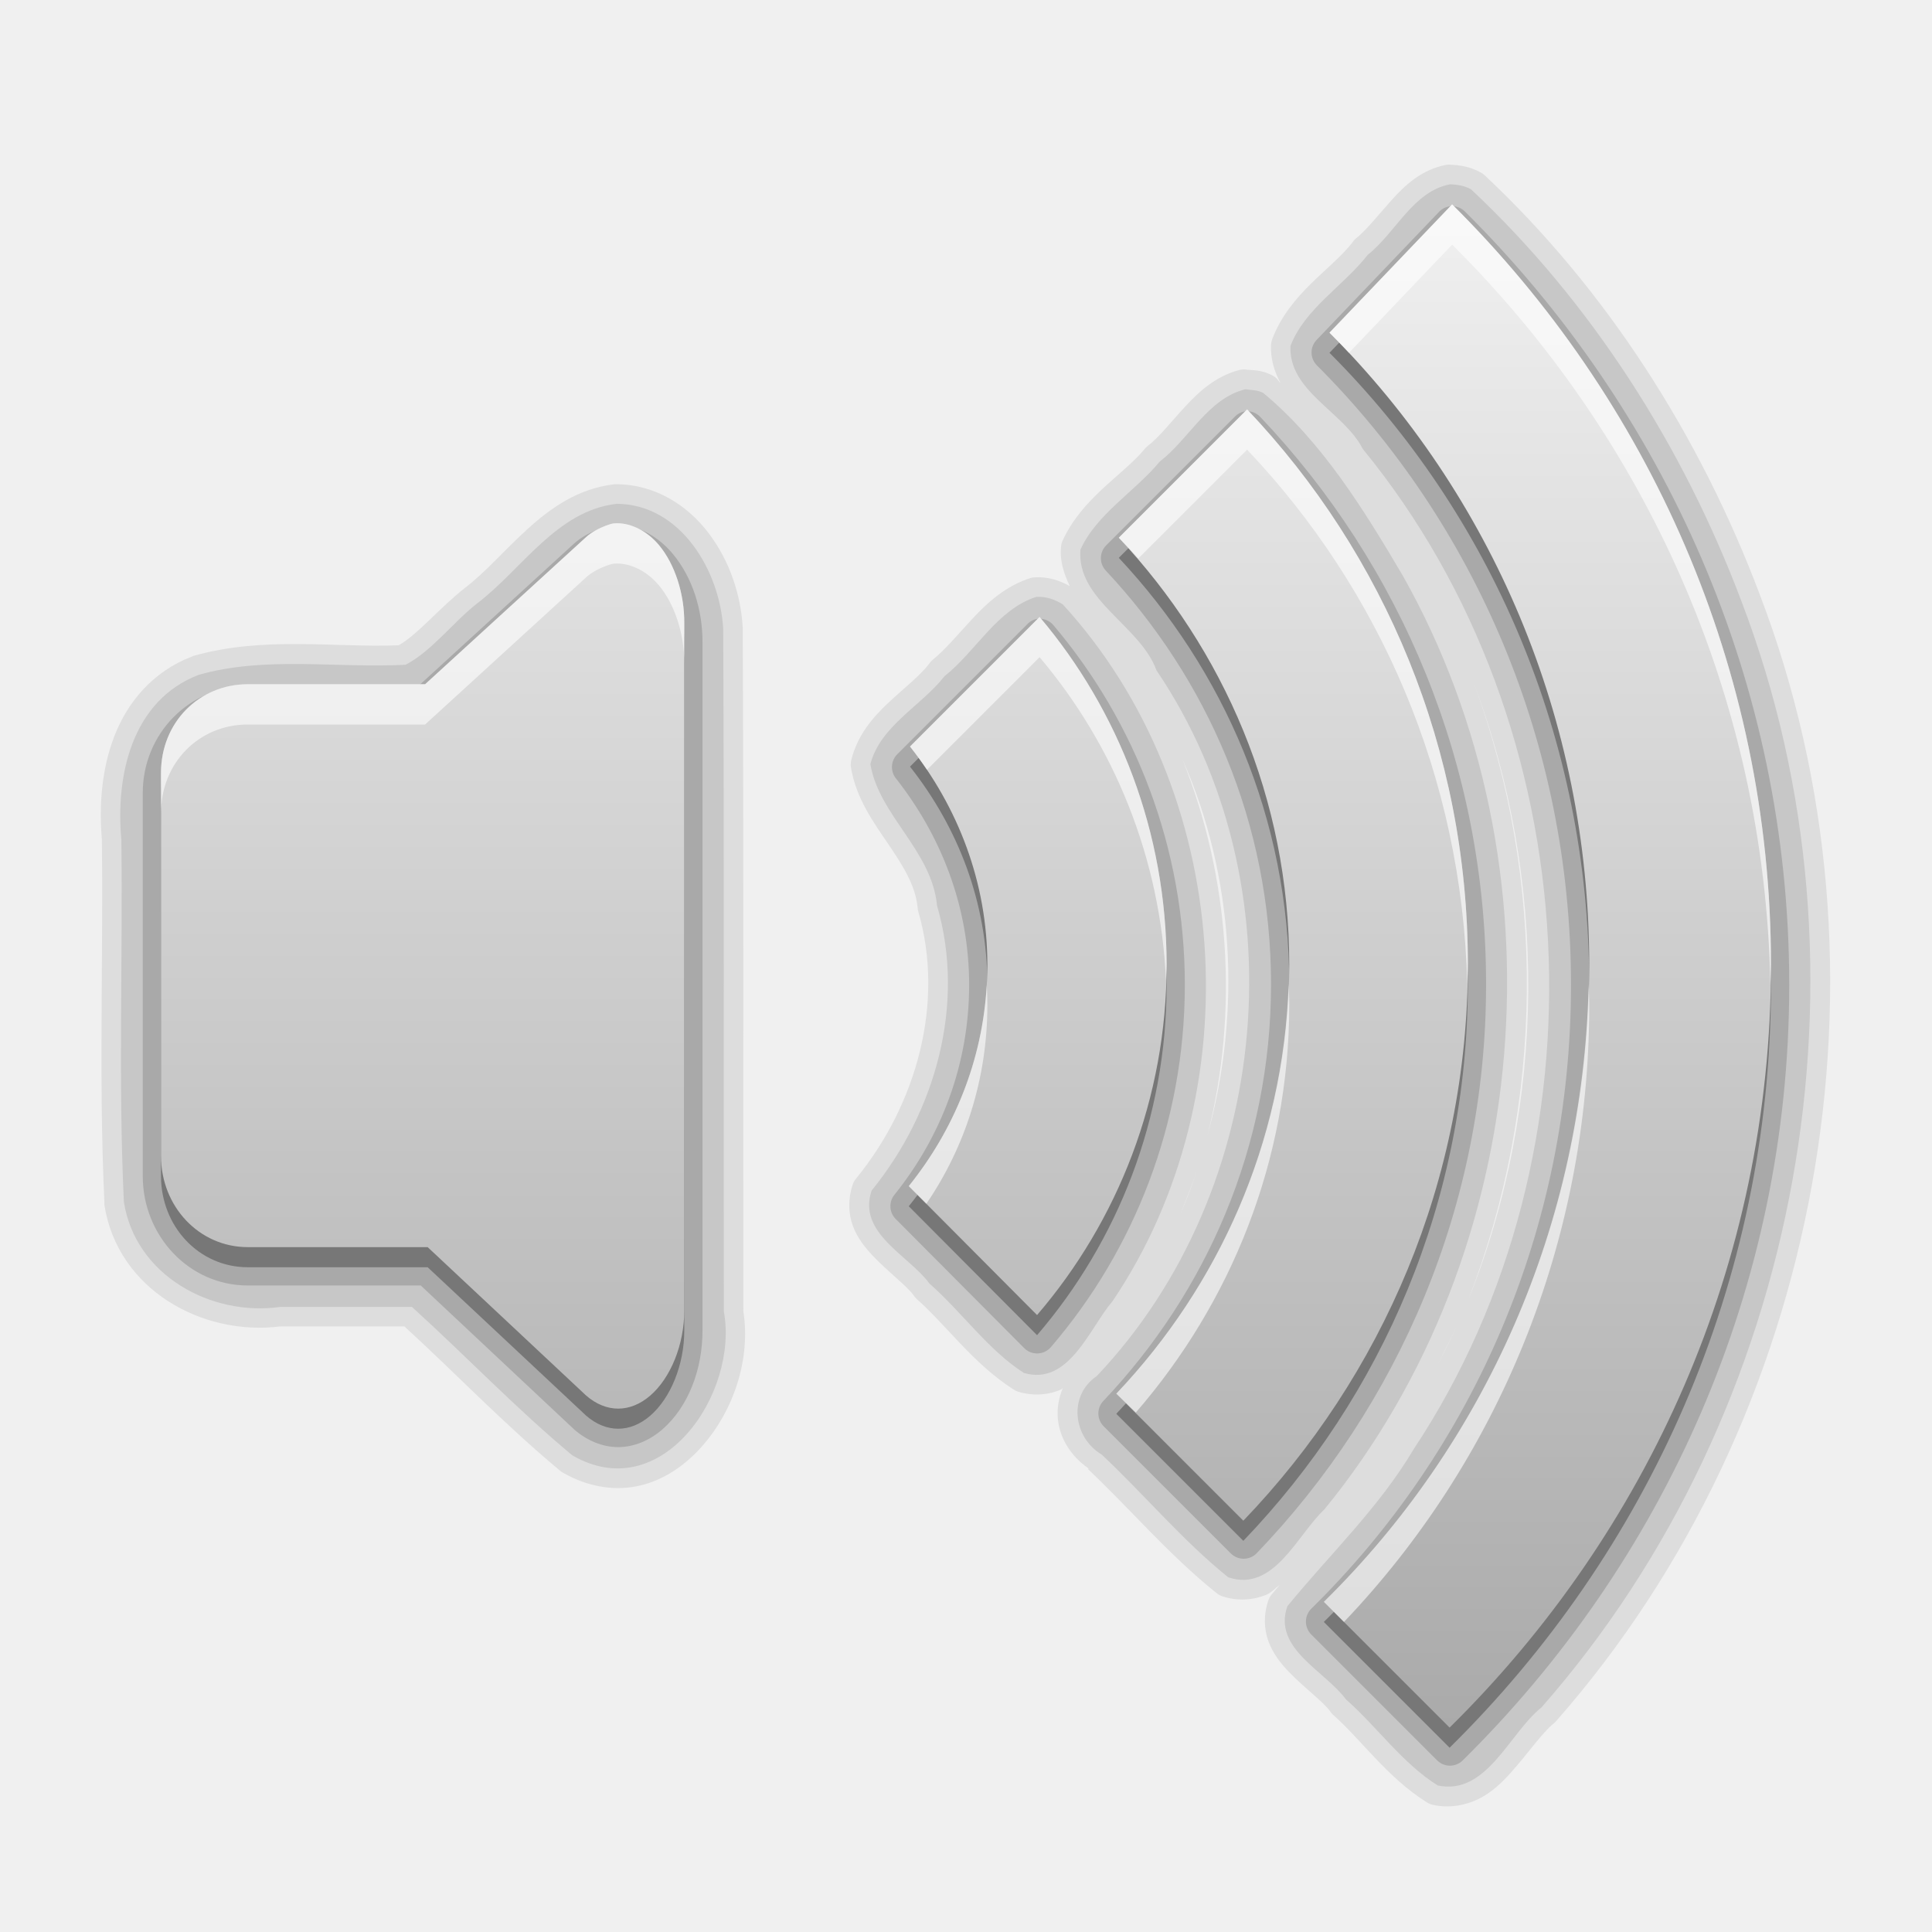
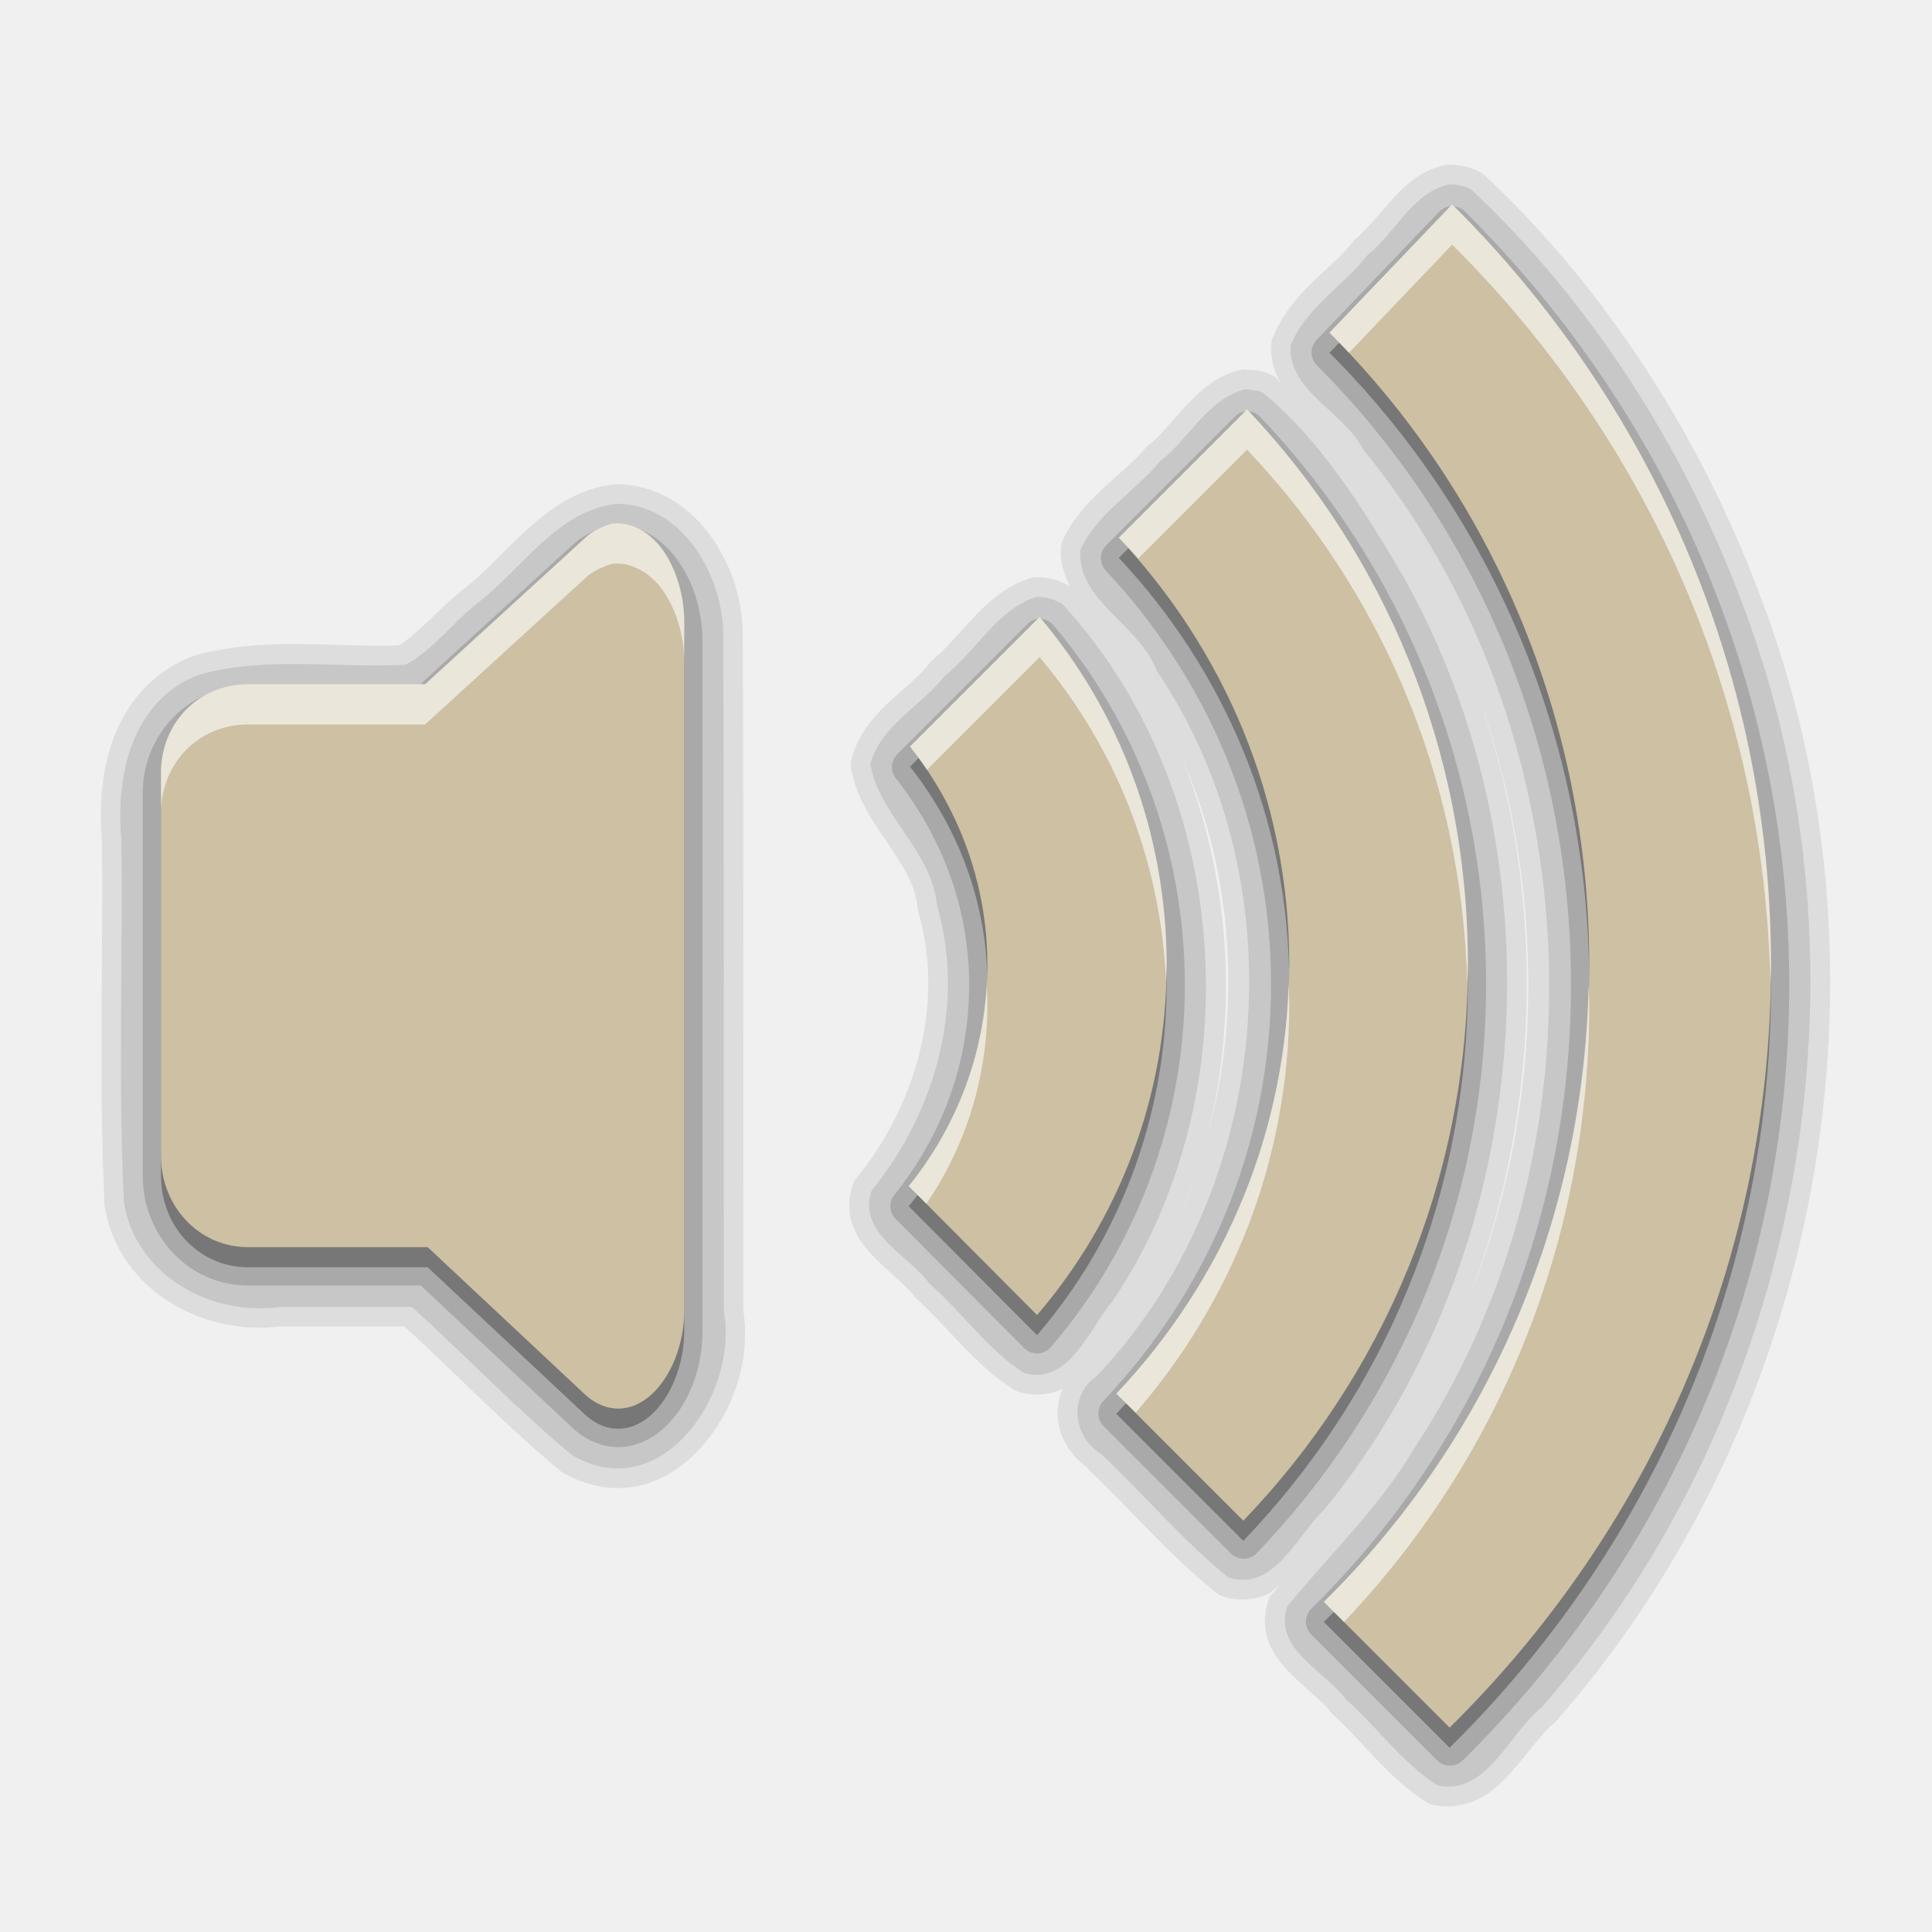
<svg xmlns="http://www.w3.org/2000/svg" xmlns:xlink="http://www.w3.org/1999/xlink" version="1.0" width="96" height="96" id="svg2" style="display:inline">
  <defs id="defs4">
    <linearGradient id="linearGradient4081-7">
-       <stop id="stop4083-8" style="stop-color:#aaaaaa;stop-opacity:1" offset="0" />
-       <stop id="stop4085-6" style="stop-color:#f0f0f0;stop-opacity:1" offset="1" />
+       <stop id="stop4083-8" style="stop-color:#cdc0a3;stop-opacity:1;" offset="0" />
+       <stop id="stop4085-6" style="stop-color:#cdc0a3;stop-opacity:1;" offset="1" />
    </linearGradient>
    <linearGradient x1="16.5" y1="19.543" x2="16.5" y2="2.5" id="linearGradient2993" xlink:href="#linearGradient4081-7" gradientUnits="userSpaceOnUse" gradientTransform="matrix(4.444444,0,0,4.444444,3.555556,-0.958333)" />
  </defs>
  <g transform="translate(0,74)" id="layer1" style="display:inline">
    <path d="m 71.875,-65.812 c -1.241,0.23 -2.081,1.032 -2.75,1.781 -0.669,0.75 -1.241,1.478 -1.781,1.906 a 0.982,0.982 0 0 0 -0.156,0.188 c -1.042,1.335 -3.099,2.5 -3.969,4.781 a 0.982,0.982 0 0 0 -0.062,0.281 c -0.035,0.721 0.174,1.358 0.469,1.906 -0.085,-0.073 -0.133,-0.178 -0.219,-0.25 a 0.982,0.982 0 0 0 -0.125,-0.094 C 62.698,-55.645 62.187,-55.6 62,-55.625 a 0.982,0.982 0 0 0 -0.375,0 c -1.213,0.299 -2.058,1.096 -2.75,1.844 -0.692,0.747 -1.257,1.486 -1.844,1.938 A 0.982,0.982 0 0 0 56.875,-51.688 c -1.075,1.299 -3.118,2.426 -4.094,4.594 a 0.982,0.982 0 0 0 -0.062,0.312 c -0.059,0.722 0.172,1.336 0.438,1.906 -0.497,-0.281 -1.079,-0.472 -1.719,-0.438 a 0.982,0.982 0 0 0 -0.219,0.031 c -1.227,0.387 -2.134,1.206 -2.875,2 -0.741,0.794 -1.376,1.574 -2.031,2.094 A 0.982,0.982 0 0 0 46.156,-41 c -0.48,0.612 -1.239,1.193 -2,1.906 -0.761,0.713 -1.528,1.585 -1.844,2.812 a 0.982,0.982 0 0 0 -0.031,0.406 c 0.257,1.561 1.14,2.758 1.875,3.844 0.735,1.085 1.336,2.047 1.438,3.125 a 0.982,0.982 0 0 0 0.031,0.188 c 1.326,4.546 -0.081,9.585 -3.062,13.25 a 0.982,0.982 0 0 0 -0.188,0.312 c -0.244,0.72 -0.222,1.454 0,2.062 0.222,0.608 0.611,1.091 1,1.5 0.777,0.819 1.656,1.461 2.031,1.969 a 0.982,0.982 0 0 0 0.125,0.156 c 1.481,1.299 2.799,3.204 4.812,4.5 a 0.982,0.982 0 0 0 0.25,0.125 c 0.766,0.226 1.536,0.162 2.156,-0.125 0.028,-0.013 0.035,-0.049 0.062,-0.062 -0.2,0.48 -0.292,1.002 -0.25,1.5 0.083,0.989 0.653,1.896 1.531,2.5 L 54.062,-1 c 2.063,1.94 3.982,4.224 6.344,6.125 a 0.982,0.982 0 0 0 0.312,0.188 c 0.769,0.26 1.546,0.197 2.188,-0.062 0.283,-0.115 0.454,-0.333 0.688,-0.5 -0.124,0.148 -0.252,0.287 -0.375,0.438 A 0.982,0.982 0 0 0 63.031,5.5 c -0.254,0.72 -0.226,1.452 0,2.062 0.226,0.61 0.606,1.09 1,1.5 0.789,0.821 1.697,1.474 2.062,1.969 a 0.982,0.982 0 0 0 0.125,0.156 c 1.438,1.268 2.698,3.126 4.688,4.375 a 0.982,0.982 0 0 0 0.312,0.125 c 0.821,0.174 1.642,0.012 2.281,-0.312 0.639,-0.324 1.128,-0.797 1.562,-1.281 0.869,-0.969 1.576,-2.008 2.156,-2.469 a 0.982,0.982 0 0 0 0.125,-0.125 C 90.553,-3.532 94.601,-25.763 87.438,-44.469 84.494,-52.281 79.858,-59.593 73.75,-65.312 a 0.982,0.982 0 0 0 -0.188,-0.125 c -0.511,-0.283 -1.01,-0.354 -1.438,-0.375 a 0.982,0.982 0 0 0 -0.25,0 z m -41.344,15.875 c -1.793,0.202 -3.165,1.176 -4.312,2.219 -1.148,1.043 -2.116,2.174 -3.125,2.938 -1.309,1.035 -2.306,2.278 -3.281,2.844 -3.197,0.125 -6.712,-0.467 -10.219,0.531 a 0.982,0.982 0 0 0 -0.062,0.031 c -1.938,0.742 -3.187,2.253 -3.844,3.938 -0.645,1.654 -0.769,3.477 -0.625,5.156 3.985e-4,0.031 -3.817e-4,0.063 0,0.094 0.073,5.935 -0.159,11.925 0.125,17.938 a 0.982,0.982 0 0 0 0,0.125 c 0.654,4.195 4.851,6.525 8.75,6.031 0.042,-0.005 0.083,0.006 0.125,0 l 6.031,0 c 2.547,2.333 4.977,4.876 7.719,7.156 a 0.982,0.982 0 0 0 0.125,0.094 c 1.297,0.754 2.664,0.944 3.875,0.656 1.211,-0.288 2.246,-1.018 3.062,-1.938 1.591,-1.792 2.432,-4.355 2.062,-6.719 -0.01,-0.061 0.011,-0.126 0,-0.188 -0.014,-11.239 0.019,-22.472 -0.031,-33.719 a 0.982,0.982 0 0 0 0,-0.062 c -0.091,-1.631 -0.649,-3.315 -1.688,-4.688 -1.038,-1.373 -2.63,-2.418 -4.562,-2.438 a 0.982,0.982 0 0 0 -0.125,0 z m 42.688,9.844 c 3.695,9.777 3.637,20.959 -0.25,30.656 3.761,-9.736 3.884,-20.844 0.25,-30.656 z M 58.75,-36.281 c 2.586,5.829 2.942,12.533 1.25,18.688 -0.365,1.328 -0.788,2.648 -1.344,3.906 0.526,-1.274 1.006,-2.572 1.344,-3.906 1.559,-6.155 1.117,-12.803 -1.25,-18.688 z m 14.125,27.062 c -0.423,1.038 -0.925,2.033 -1.438,3.031 0.491,-1.005 1.029,-1.991 1.438,-3.031 z" id="path3818" style="opacity:0.08;fill:#000000;fill-opacity:1;fill-rule:nonzero;stroke:none;display:inline" />
    <path d="m 72.062,-64.844 c -1.841,0.342 -2.703,2.397 -4.094,3.5 -1.211,1.552 -3.139,2.682 -3.844,4.531 -0.11,2.261 2.658,3.278 3.594,5.125 C 79.024,-37.892 80.106,-16.864 70.25,-2 c -1.71,2.895 -4.194,5.255 -6.281,7.812 -0.74,2.1 1.859,3.206 2.906,4.625 1.563,1.378 2.804,3.178 4.562,4.281 2.441,0.518 3.558,-2.604 5.156,-3.875 12.958,-14.745 16.963,-36.623 9.938,-54.969 -2.895,-7.682 -7.454,-14.865 -13.438,-20.469 -0.32,-0.177 -0.672,-0.232 -1.031,-0.25 z m -10.188,10.188 c -1.849,0.456 -2.789,2.47 -4.25,3.594 -1.238,1.497 -3.139,2.6 -3.938,4.375 -0.204,2.516 2.972,3.766 3.781,6 7.168,10.59 5.809,25.803 -2.969,35.062 -1.435,0.974 -1.18,3.055 0.25,3.906 2.122,1.995 4.023,4.276 6.281,6.094 2.274,0.768 3.43,-2.116 4.781,-3.375 10.481,-12.819 12.023,-31.969 3.906,-46.375 -1.923,-3.264 -4.013,-6.662 -6.938,-9.094 -0.276,-0.157 -0.605,-0.147 -0.906,-0.188 z m -31.219,5.688 c -3.002,0.339 -4.713,3.26 -6.969,4.969 -1.203,0.951 -2.226,2.343 -3.531,3.031 -3.422,0.181 -6.962,-0.445 -10.281,0.5 -3.327,1.273 -4.137,5.014 -3.844,8.188 0.077,6 -0.158,12.013 0.125,18 0.568,3.645 4.326,5.711 7.781,5.219 l 6.531,0 c 2.682,2.433 5.188,5.062 7.969,7.375 4.437,2.58 8.284,-3.076 7.531,-7.156 -0.014,-11.305 0.019,-22.602 -0.031,-33.906 -0.159,-2.864 -2.094,-6.187 -5.281,-6.219 z m 20.844,4.625 c -1.942,0.612 -2.999,2.699 -4.562,3.938 -1.171,1.493 -3.199,2.475 -3.688,4.375 0.418,2.54 3.056,4.292 3.312,7.031 1.432,4.909 -0.087,10.268 -3.25,14.156 -0.717,2.119 1.819,3.195 2.875,4.625 1.609,1.412 2.901,3.288 4.688,4.438 2.244,0.661 3.262,-2.228 4.406,-3.562 7.008,-10.376 6,-25.381 -2.469,-34.625 -0.396,-0.251 -0.84,-0.4 -1.312,-0.375 z" id="path3816" style="opacity:0.1;fill:#000000;fill-opacity:1;fill-rule:nonzero;stroke:none;display:inline" />
    <path d="M 72.062,-63.75 A 0.904,0.904 0 0 0 71.5,-63.469 l -6.094,6.375 a 0.904,0.904 0 0 0 0.031,1.25 c 7.852,7.852 12.625,18.79 12.625,30.781 0,12.13 -4.893,23.127 -12.906,31 a 0.904,0.904 0 0 0 0,1.281 l 6.25,6.25 a 0.904,0.904 0 0 0 1.25,0.031 c 9.979,-9.834 16.25,-23.452 16.25,-38.562 0,-15.04 -6.229,-28.614 -16.125,-38.438 A 0.904,0.904 0 0 0 72.062,-63.75 z M 61.875,-53.562 a 0.904,0.904 0 0 0 -0.531,0.281 l -6.375,6.375 a 0.904,0.904 0 0 0 -0.031,1.25 c 5.066,5.403 8.219,12.586 8.219,20.562 0,8.041 -3.205,15.302 -8.344,20.719 a 0.904,0.904 0 0 0 0.031,1.25 l 6.312,6.312 a 0.904,0.904 0 0 0 1.281,0 c 7.055,-7.347 11.406,-17.298 11.406,-28.281 0,-10.905 -4.25,-20.847 -11.219,-28.188 a 0.904,0.904 0 0 0 -0.75,-0.281 z m -31.219,5.656 c -0.346,-5e-5 -0.633,0.114 -0.844,0.188 a 0.904,0.904 0 0 0 -0.031,0 c -0.374,0.145 -0.862,0.362 -1.281,0.75 l -7.719,7.062 -8.469,0 c -2.896,0 -5.219,2.353 -5.219,5.312 l 0,19.031 c 0,2.96 2.291,5.438 5.219,5.438 l 8.594,0 L 28.5,-3 a 0.904,0.904 0 0 0 0.031,0.031 c 0.634,0.55 1.402,0.876 2.188,0.875 0.786,-5.416e-4 1.554,-0.327 2.188,-0.875 1.277,-1.104 2.007,-2.967 2,-4.938 l 0,-7.719 0,-18.719 0,-7.688 c 0.016,-1.686 -0.519,-3.294 -1.469,-4.438 -0.728,-0.876 -1.724,-1.437 -2.781,-1.438 z m 20.875,4.656 a 0.904,0.904 0 0 0 -0.5,0.281 l -6.438,6.438 A 0.904,0.904 0 0 0 44.5,-35.344 c 2.255,2.856 3.656,6.38 3.656,10.281 0,3.969 -1.408,7.569 -3.719,10.438 a 0.904,0.904 0 0 0 0.062,1.188 l 6.375,6.406 a 0.904,0.904 0 0 0 1.344,-0.031 c 4.15,-4.834 6.656,-11.142 6.656,-18 0,-6.792 -2.454,-13.06 -6.531,-17.875 a 0.904,0.904 0 0 0 -0.812,-0.312 z" id="path3804" style="opacity:0.15;fill:#000000;fill-opacity:1;fill-rule:nonzero;stroke:none;display:inline" />
    <path d="m 72.156,-62.844 -6.094,6.375 c 8.018,8.018 12.906,19.174 12.906,31.406 0,12.374 -5.005,23.617 -13.188,31.656 l 6.25,6.25 C 81.848,3.169 88,-10.201 88,-25.062 88,-39.853 81.891,-53.18 72.156,-62.844 z m -10.188,10.188 -6.375,6.375 c 5.212,5.559 8.469,12.972 8.469,21.188 0,8.282 -3.306,15.77 -8.594,21.344 l 6.312,6.312 c 6.901,-7.187 11.156,-16.912 11.156,-27.656 0,-10.671 -4.155,-20.385 -10.969,-27.562 z M 30.656,-47 c -0.243,-3.5e-5 -0.321,0.041 -0.562,0.125 -0.315,0.122 -0.692,0.306 -0.969,0.562 l -8,7.312 -8.812,0 C 9.889,-39 8,-37.099 8,-34.594 l 0,19.031 c 0,2.506 1.889,4.531 4.312,4.531 l 8.938,0 7.875,7.375 c 1,0.868 2.187,0.865 3.188,0 1.001,-0.865 1.694,-2.524 1.688,-4.25 l 0,-7.719 0,-18.719 0,-7.688 c 0.014,-1.479 -0.479,-2.946 -1.25,-3.875 C 32.171,-46.603 31.385,-47 30.656,-47 z m 21,4.656 -6.438,6.438 c 2.368,2.999 3.844,6.727 3.844,10.844 0,4.182 -1.475,7.982 -3.906,11 l 6.375,6.406 c 4.015,-4.676 6.438,-10.769 6.438,-17.406 0,-6.575 -2.369,-12.624 -6.312,-17.281 z" id="path3798" style="opacity:0.3;fill:#000000;fill-opacity:1;fill-rule:nonzero;stroke:none;display:inline" />
    <path d="m 72.156,10.156 -6.094,6.375 c 8.018,8.018 12.906,19.174 12.906,31.406 0,12.374 -5.005,23.617 -13.188,31.656 l 6.25,6.25 C 81.848,76.169 88,62.799 88,47.938 88,33.147 81.891,19.82 72.156,10.156 z m -10.188,10.188 -6.375,6.375 c 5.212,5.559 8.469,12.972 8.469,21.188 0,8.282 -3.306,15.77 -8.594,21.344 l 6.312,6.312 C 68.683,68.375 72.938,58.651 72.938,47.906 c 0,-10.671 -4.155,-20.385 -10.969,-27.562 z M 30.656,26 c -0.243,-3.5e-5 -0.321,0.041 -0.562,0.125 -0.315,0.122 -0.692,0.306 -0.969,0.562 l -8,7.312 -8.812,0 C 9.889,34 8,35.901 8,38.406 L 8,57.438 c 0,2.506 1.889,4.531 4.312,4.531 l 8.938,0 7.875,7.375 c 1,0.868 2.187,0.865 3.188,0 1.001,-0.865 1.694,-2.524 1.688,-4.25 l 0,-7.719 0,-18.719 0,-7.688 c 0.014,-1.479 -0.479,-2.946 -1.25,-3.875 C 32.171,26.397 31.385,26 30.656,26 z m 21,4.656 -6.438,6.438 c 2.368,2.999 3.844,6.727 3.844,10.844 0,4.182 -1.475,7.982 -3.906,11 l 6.375,6.406 c 4.015,-4.676 6.438,-10.769 6.438,-17.406 0,-6.575 -2.369,-12.624 -6.312,-17.281 z" transform="translate(0,-74)" id="path3536" style="fill:url(#linearGradient2993);fill-opacity:1;fill-rule:nonzero;stroke:none;display:inline" />
    <path d="m 72.156,-63.844 -6.094,6.375 c 0.329,0.329 0.651,0.661 0.969,1 l 5.125,-5.375 c 9.514,9.444 15.542,22.393 15.812,36.781 0.006,-0.332 0.031,-0.666 0.031,-1 0,-14.791 -6.109,-28.117 -15.844,-37.781 z m -10.188,10.188 -6.375,6.375 c 0.321,0.342 0.663,0.676 0.969,1.031 l 5.406,-5.406 c 6.601,6.953 10.687,16.285 10.938,26.562 0.008,-0.334 0.031,-0.664 0.031,-1 0,-10.671 -4.155,-20.385 -10.969,-27.562 z M 30.656,-48 c -0.243,-3.5e-5 -0.321,0.041 -0.562,0.125 -0.315,0.122 -0.692,0.306 -0.969,0.562 l -8,7.312 -8.812,0 C 9.889,-40 8,-38.099 8,-35.594 l 0,2 C 8,-36.099 9.889,-38 12.312,-38 l 8.812,0 8,-7.312 c 0.276,-0.256 0.654,-0.441 0.969,-0.562 0.241,-0.084 0.32,-0.125 0.562,-0.125 0.729,1.11e-4 1.515,0.397 2.094,1.094 0.771,0.929 1.264,2.396 1.25,3.875 l 0,-2 c 0.014,-1.479 -0.479,-2.946 -1.25,-3.875 C 32.171,-47.603 31.385,-48 30.656,-48 z m 21,4.656 -6.438,6.438 c 0.296,0.375 0.577,0.759 0.844,1.156 l 5.594,-5.594 c 3.697,4.366 6.007,9.963 6.281,16.062 0.007,-0.258 0.031,-0.522 0.031,-0.781 0,-6.575 -2.369,-12.624 -6.312,-17.281 z m 12.375,18.25 c -0.257,7.88 -3.491,14.998 -8.562,20.344 l 0.969,0.938 c 4.72,-5.446 7.625,-12.517 7.625,-20.281 0,-0.335 -0.02,-0.667 -0.031,-1 z m -15,0.031 c -0.214,3.789 -1.638,7.223 -3.875,10 l 0.875,0.875 c 1.92,-2.811 3.031,-6.207 3.031,-9.875 0,-0.336 -0.012,-0.669 -0.031,-1 z m 29.906,0 C 78.676,-13.084 73.743,-2.228 65.781,5.594 l 1,1 c 7.591,-7.958 12.188,-18.793 12.188,-30.656 0,-0.335 -0.024,-0.666 -0.031,-1 z" id="path3017" style="opacity:0.6;fill:#ffffff;fill-opacity:1;fill-rule:nonzero;stroke:none;display:inline" />
  </g>
</svg>
